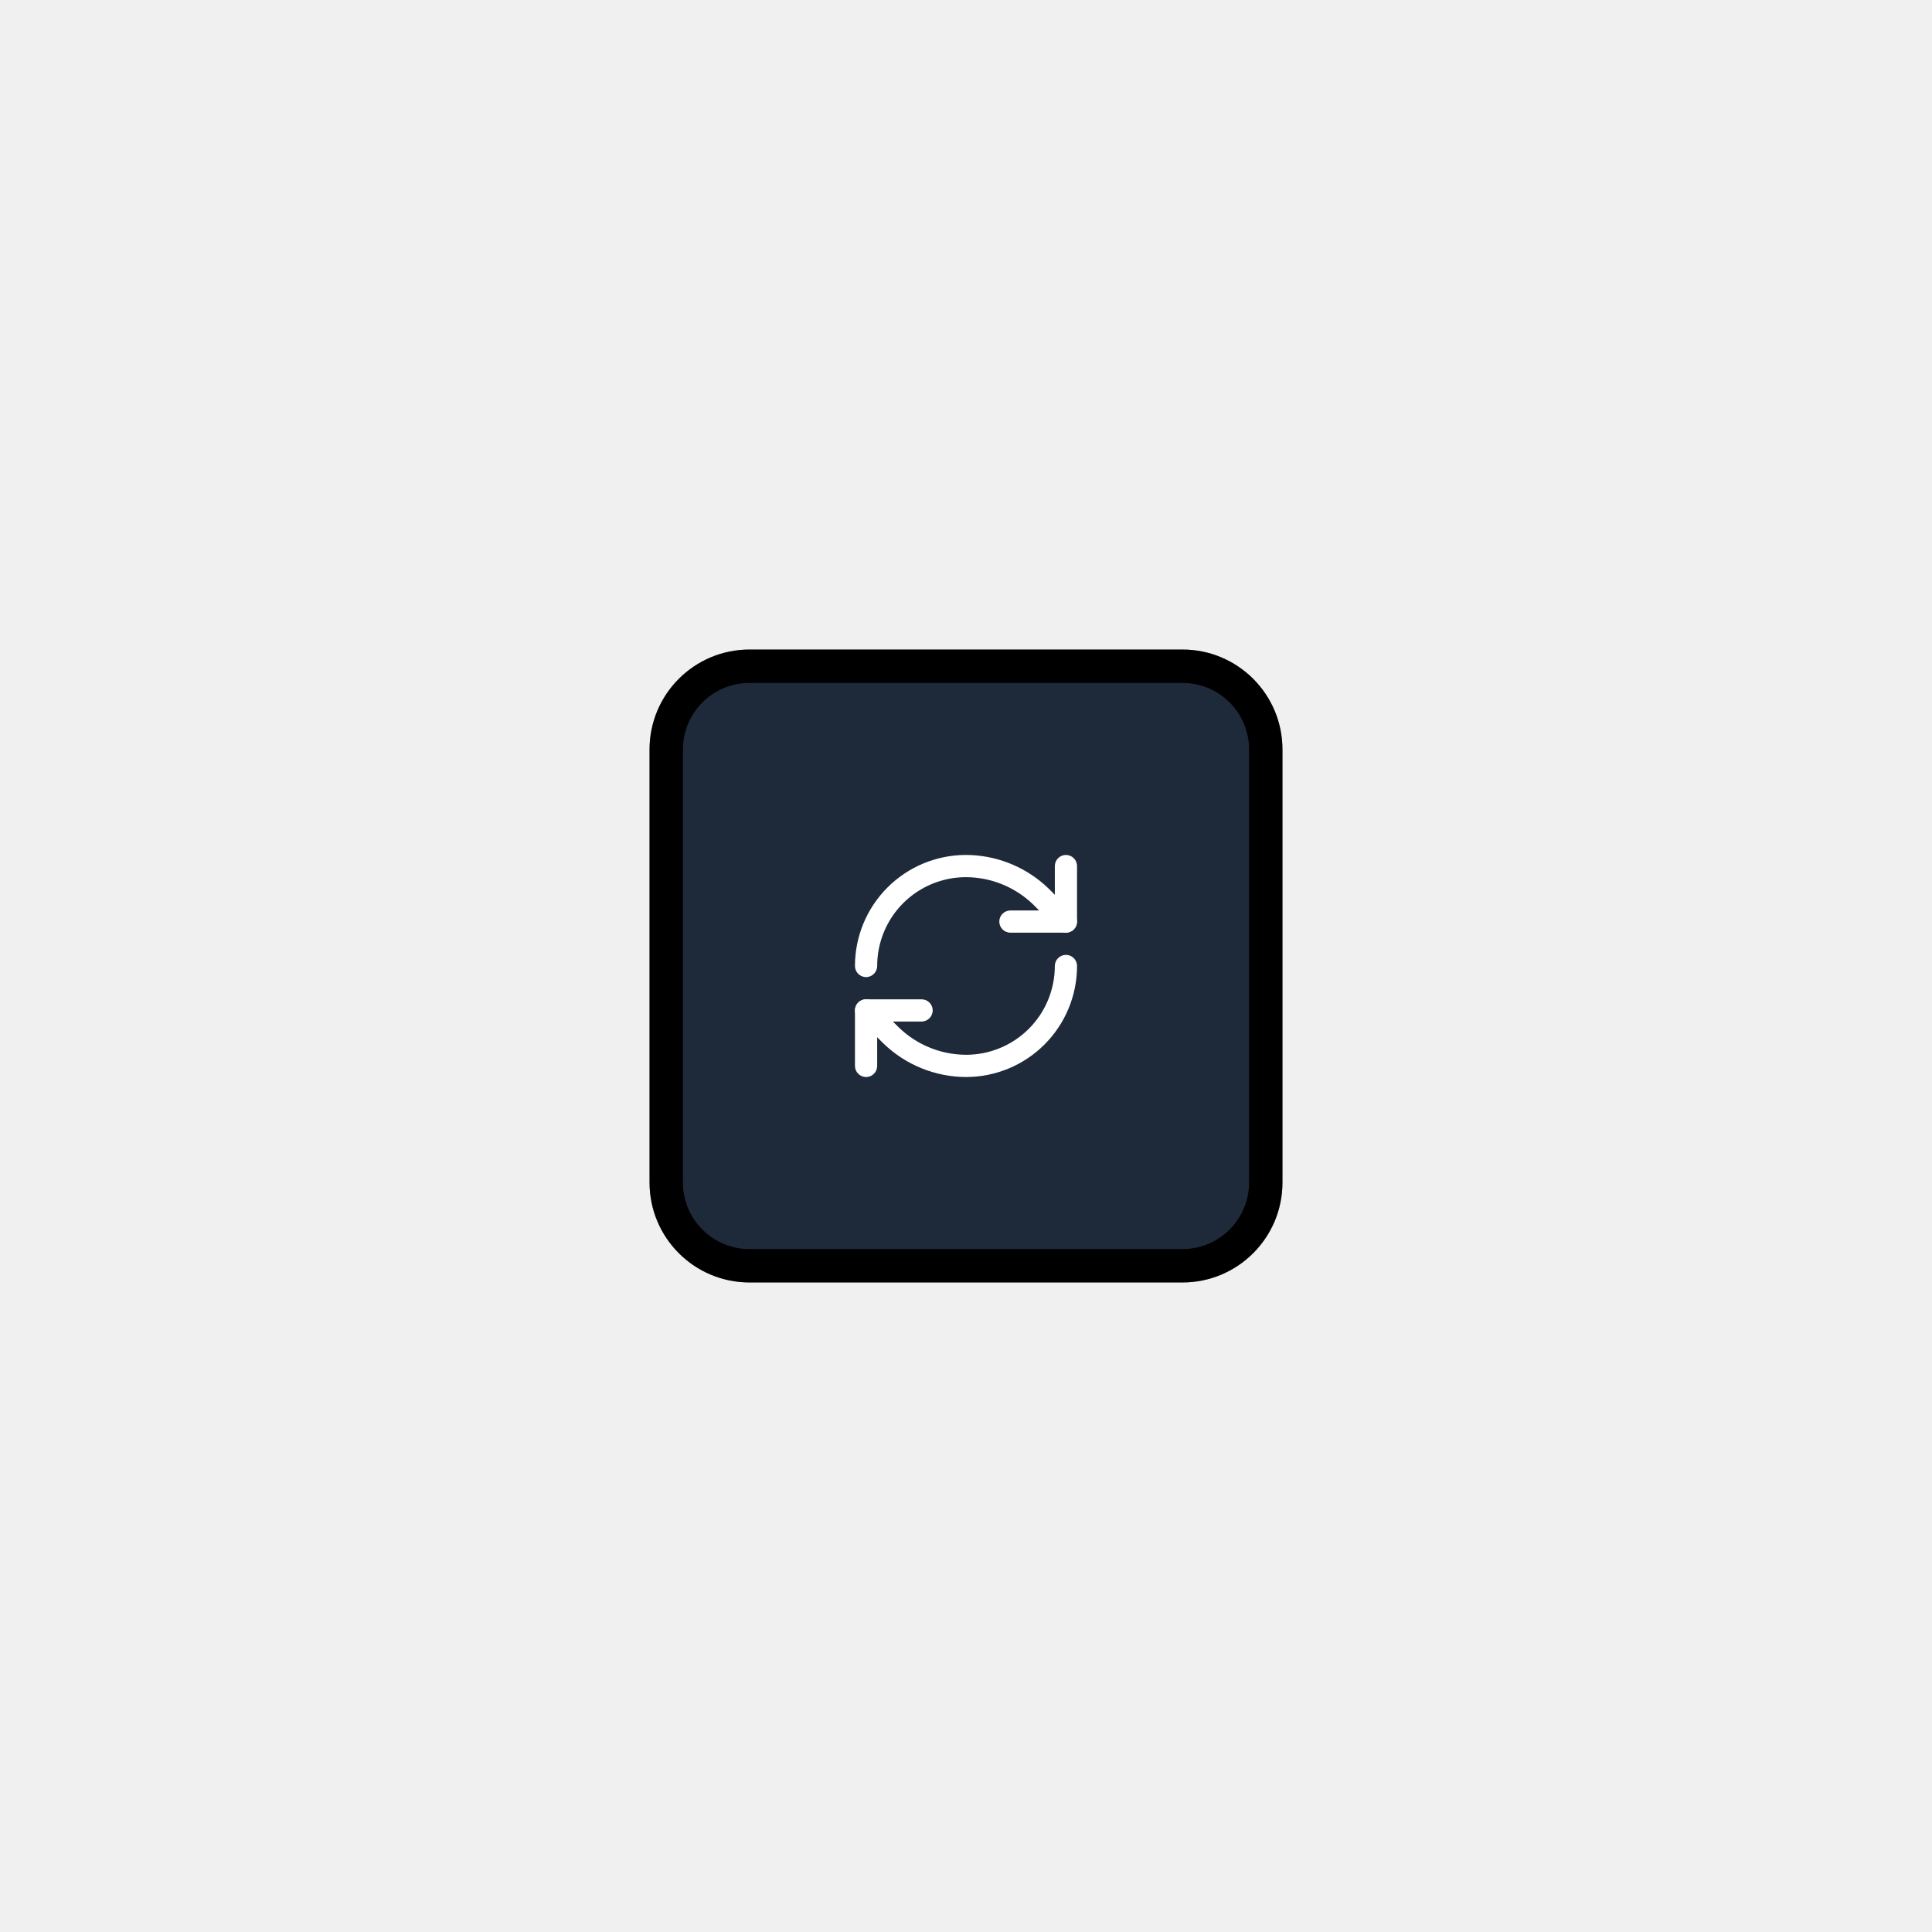
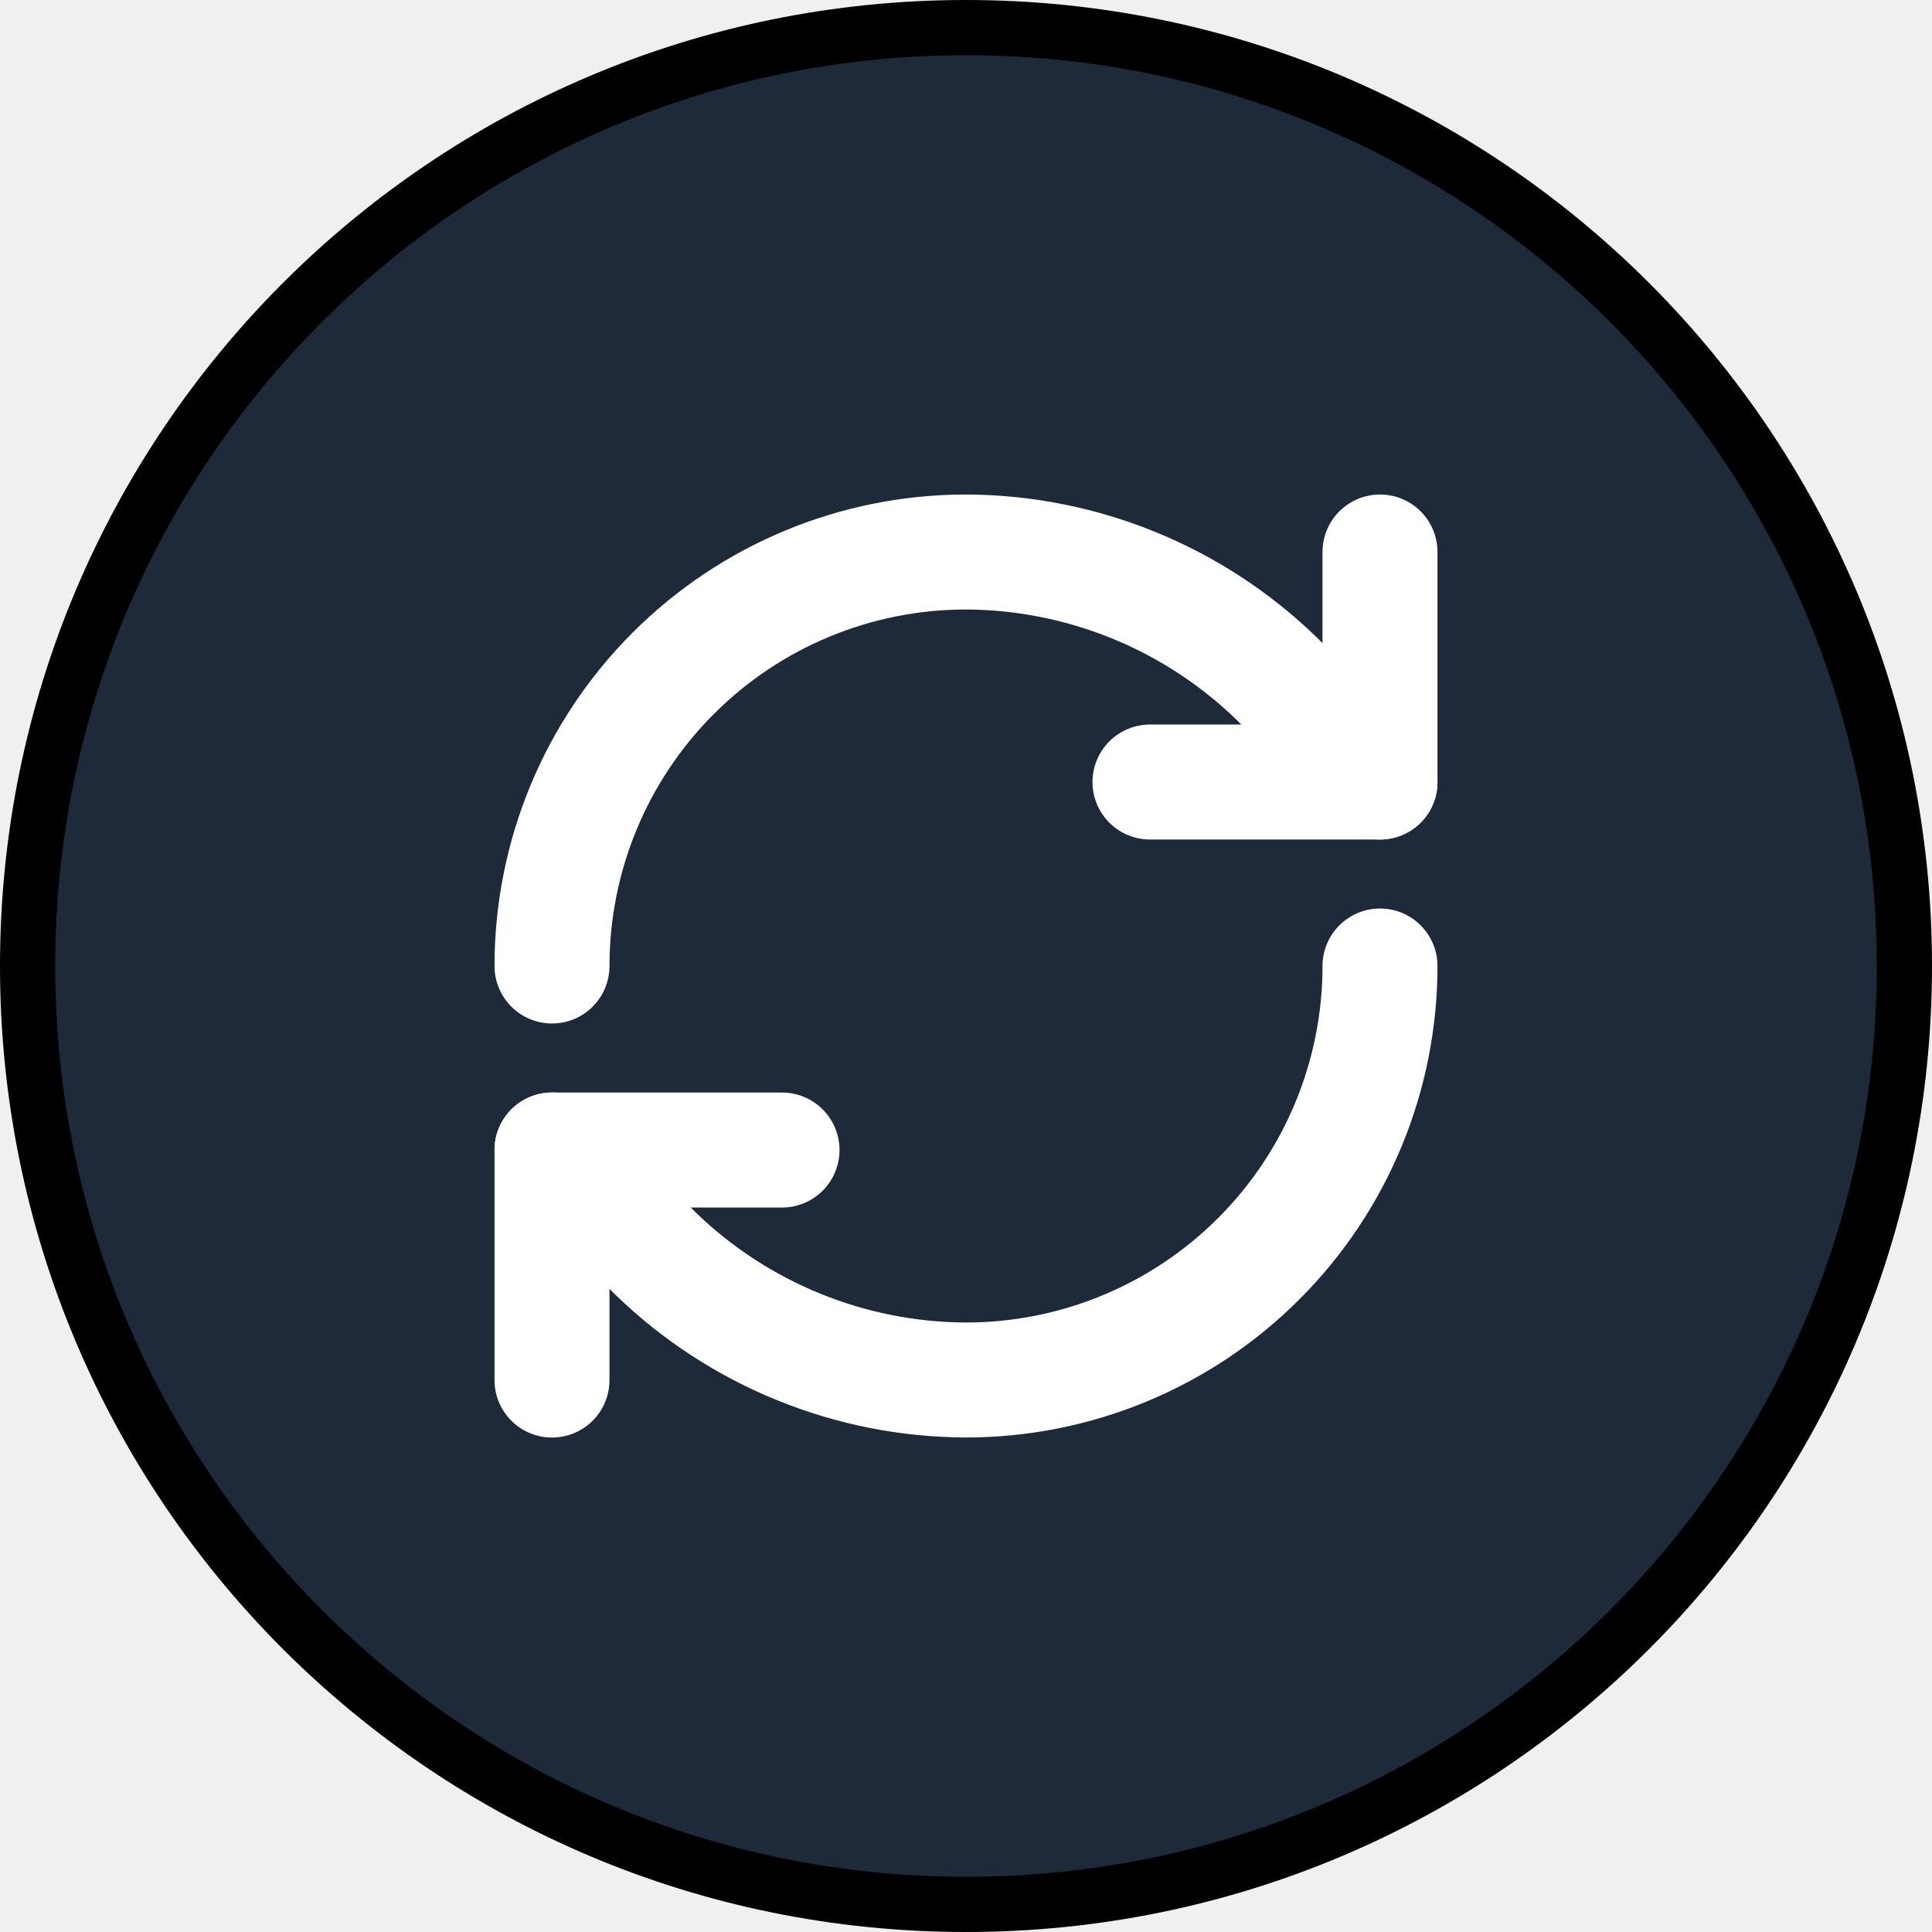
- <svg xmlns="http://www.w3.org/2000/svg" width="116" height="116" viewBox="0 0 116 116" fill="none">
-   <path d="M40 45C40 42.239 42.239 40 45 40H71C73.761 40 76 42.239 76 45V71C76 73.761 73.761 76 71 76H45C42.239 76 40 73.761 40 71V45Z" fill="#1E2939" />
-   <path d="M45 40V41H71V40V39H45V40ZM76 45H75V71H76H77V45H76ZM71 76V75H45V76V77H71V76ZM40 71H41V45H40H39V71H40ZM45 76V75C42.791 75 41 73.209 41 71H40H39C39 74.314 41.686 77 45 77V76ZM76 71H75C75 73.209 73.209 75 71 75V76V77C74.314 77 77 74.314 77 71H76ZM71 40V41C73.209 41 75 42.791 75 45H76H77C77 41.686 74.314 39 71 39V40ZM45 40V39C41.686 39 39 41.686 39 45H40H41C41 42.791 42.791 41 45 41V40Z" fill="black" />
-   <path d="M45 40V41H71V40V39H45V40ZM76 45H75V71H76H77V45H76ZM71 76V75H45V76V77H71V76ZM40 71H41V45H40H39V71H40ZM45 76V75C42.791 75 41 73.209 41 71H40H39C39 74.314 41.686 77 45 77V76ZM76 71H75C75 73.209 73.209 75 71 75V76V77C74.314 77 77 74.314 77 71H76ZM71 40V41C73.209 41 75 42.791 75 45H76H77C77 41.686 74.314 39 71 39V40ZM45 40V39C41.686 39 39 41.686 39 45H40H41C41 42.791 42.791 41 45 41V40Z" fill="black" fill-opacity="0.2" />
-   <path d="M45 40V41H71V40V39H45V40ZM76 45H75V71H76H77V45H76ZM71 76V75H45V76V77H71V76ZM40 71H41V45H40H39V71H40ZM45 76V75C42.791 75 41 73.209 41 71H40H39C39 74.314 41.686 77 45 77V76ZM76 71H75C75 73.209 73.209 75 71 75V76V77C74.314 77 77 74.314 77 71H76ZM71 40V41C73.209 41 75 42.791 75 45H76H77C77 41.686 74.314 39 71 39V40ZM45 40V39C41.686 39 39 41.686 39 45H40H41C41 42.791 42.791 41 45 41V40Z" fill="black" fill-opacity="0.2" />
-   <path d="M51.333 57.999C51.333 56.231 52.036 54.535 53.286 53.285C54.536 52.035 56.232 51.332 58 51.332H58.003C59.737 51.339 61.405 51.974 62.702 53.112L62.957 53.347L64.472 54.861C64.732 55.122 64.732 55.544 64.472 55.804C64.211 56.064 63.789 56.064 63.528 55.804L62.022 54.297V54.296C60.94 53.255 59.499 52.672 57.998 52.666C56.584 52.666 55.228 53.228 54.228 54.227C53.228 55.228 52.667 56.584 52.667 57.999C52.667 58.367 52.368 58.666 52 58.666C51.632 58.666 51.333 58.367 51.333 57.999Z" fill="white" />
-   <path d="M63.334 51.999C63.334 51.631 63.632 51.332 63.999 51.332C64.368 51.332 64.666 51.631 64.666 51.999V55.332C64.666 55.7 64.368 55.999 63.999 55.999H60.666C60.298 55.999 59.999 55.7 59.999 55.332C60 54.964 60.298 54.666 60.666 54.666H63.334V51.999Z" fill="white" />
-   <path d="M63.333 57.999C63.333 57.631 63.632 57.332 64 57.332C64.368 57.332 64.667 57.631 64.667 57.999C64.667 59.767 63.964 61.463 62.714 62.713C61.464 63.963 59.768 64.666 58 64.666H57.997C56.148 64.659 54.373 63.937 53.043 62.651L51.529 61.137C51.269 60.876 51.268 60.455 51.529 60.194C51.789 59.934 52.212 59.934 52.472 60.194L53.979 61.701C55.06 62.742 56.5 63.325 58.001 63.331C59.415 63.331 60.772 62.77 61.772 61.77C62.772 60.77 63.333 59.413 63.333 57.999Z" fill="white" />
-   <path d="M51.333 64V60.667C51.333 60.299 51.632 60 52 60H55.333C55.701 60 56 60.299 56 60.667C56 61.035 55.701 61.334 55.333 61.334H52.667V64C52.667 64.368 52.368 64.667 52 64.667C51.632 64.667 51.333 64.368 51.333 64Z" fill="white" />
+ <svg xmlns="http://www.w3.org/2000/svg" width="35" height="35" viewBox="0 0 35 35" fill="none">
+   <path d="M17.5 0.5C26.889 0.5 34.5 8.111 34.5 17.5C34.5 26.889 26.889 34.5 17.5 34.5C8.111 34.5 0.5 26.889 0.5 17.5C0.5 8.111 8.111 0.5 17.5 0.5Z" fill="#1E2939" />
+   <path d="M17.5 0.5C26.889 0.5 34.5 8.111 34.5 17.5C34.5 26.889 26.889 34.5 17.5 34.5C8.111 34.5 0.5 26.889 0.5 17.5C0.5 8.111 8.111 0.5 17.5 0.5Z" stroke="black" />
+   <path d="M10 17.5C10 15.511 10.79 13.603 12.197 12.197C13.603 10.79 15.511 10 17.5 10C19.597 10.008 21.609 10.826 23.117 12.283L25 14.167" stroke="white" stroke-width="2.083" stroke-linecap="round" stroke-linejoin="round" />
+   <path d="M25 10V14.167H20.833" stroke="white" stroke-width="2.083" stroke-linecap="round" stroke-linejoin="round" />
+   <path d="M25 17.5C25 19.489 24.21 21.397 22.803 22.803C21.397 24.21 19.489 25 17.5 25C15.403 24.992 13.391 24.174 11.883 22.717L10 20.833" stroke="white" stroke-width="2.083" stroke-linecap="round" stroke-linejoin="round" />
+   <path d="M14.167 20.834H10V25.001" stroke="white" stroke-width="2.083" stroke-linecap="round" stroke-linejoin="round" />
</svg>
